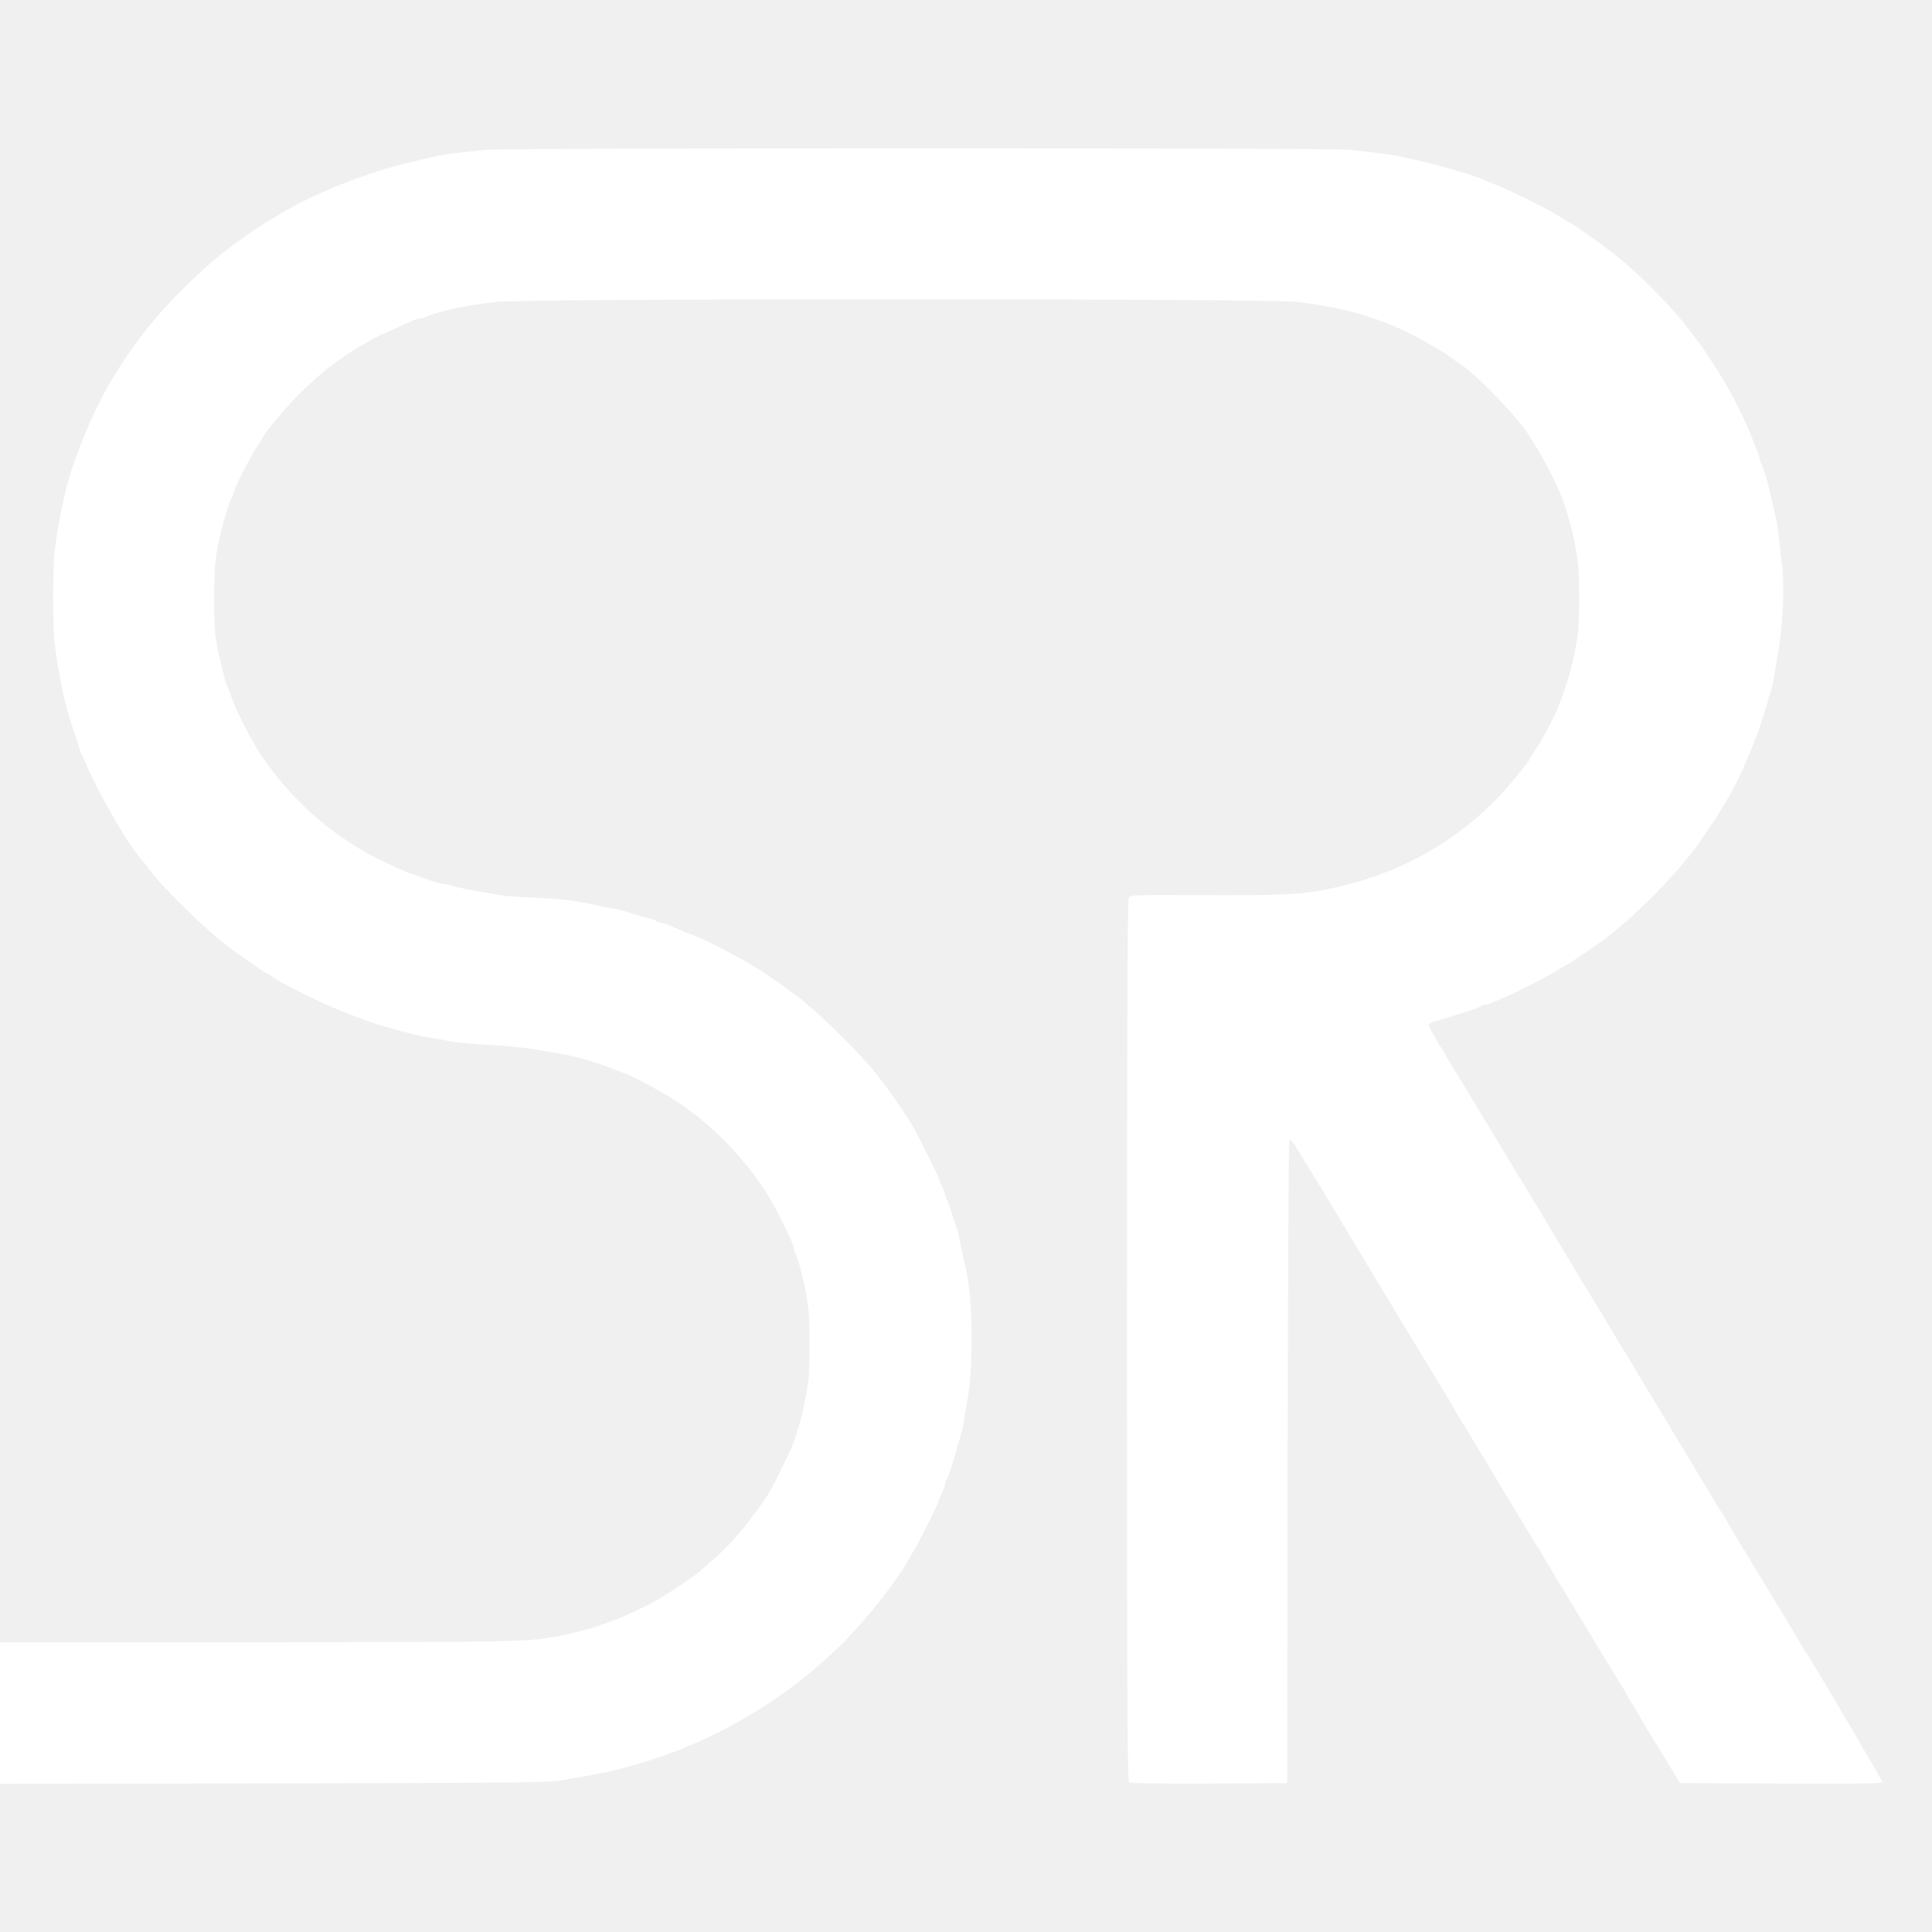
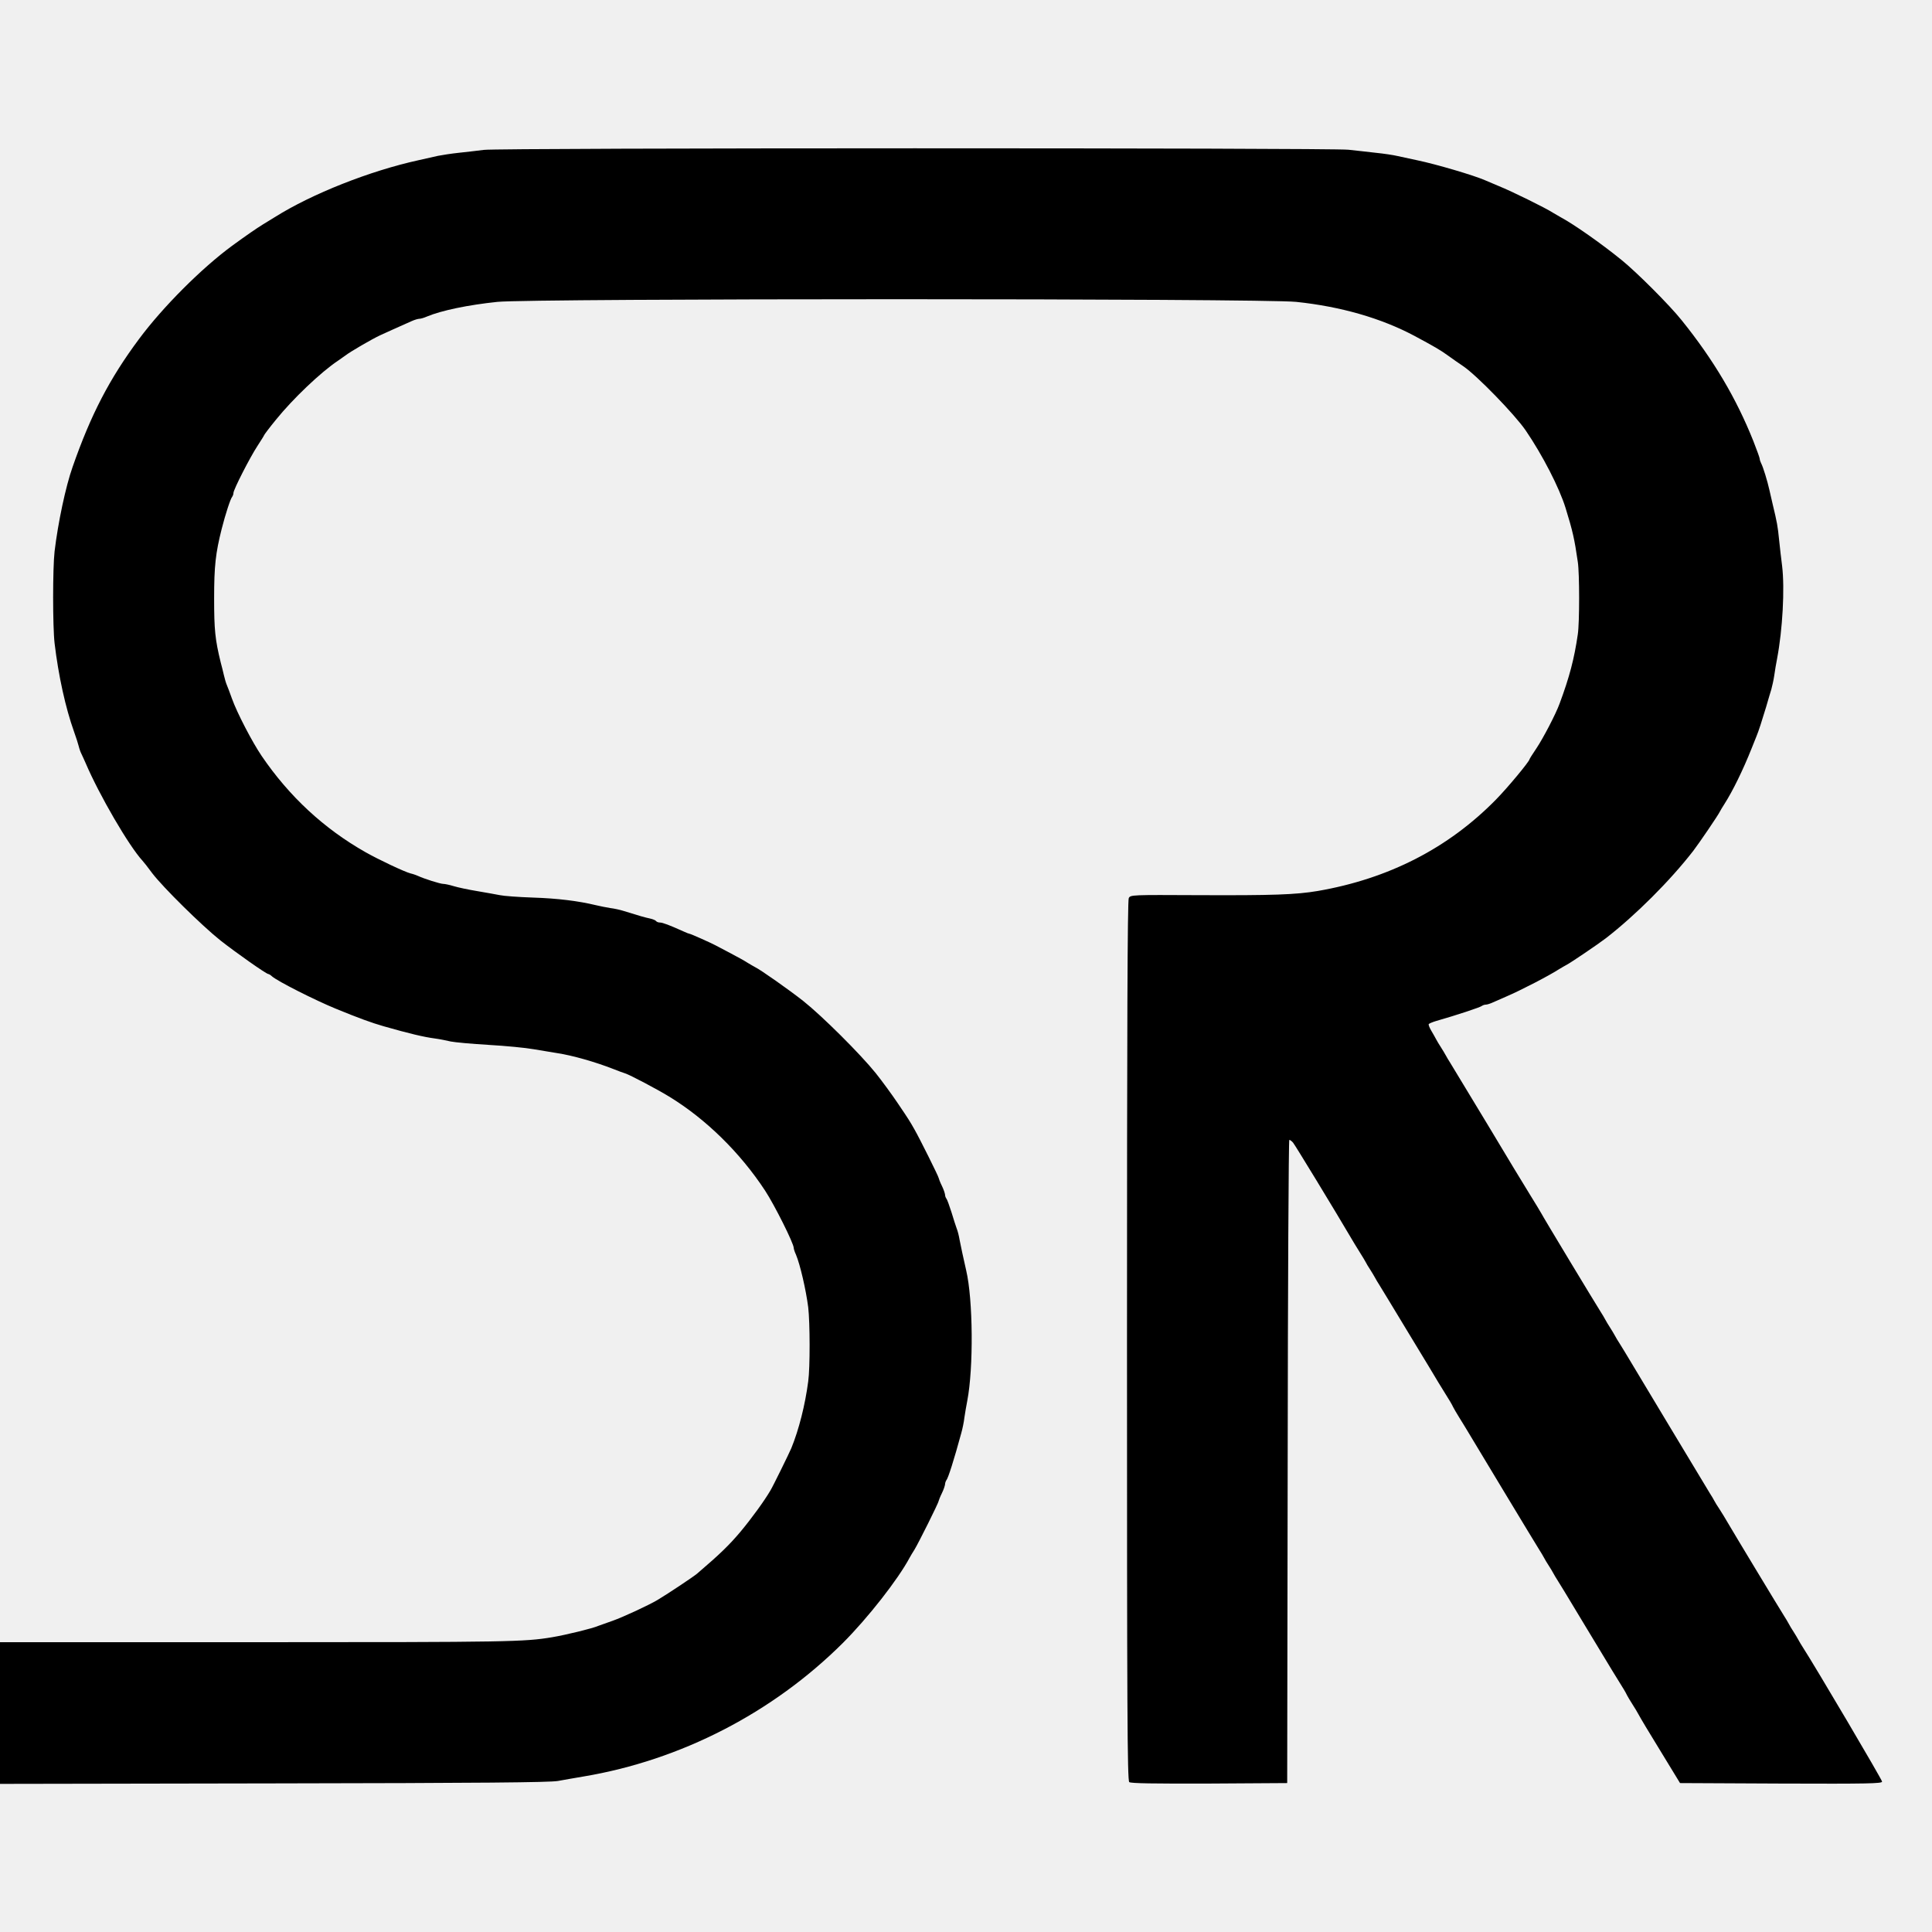
- <svg xmlns="http://www.w3.org/2000/svg" version="1.0" width="1200px" height="1200px" viewBox="0 0 1200 1200" preserveAspectRatio="xMidYMid meet">
-   <g fill="#ffffff">
-     <path d="M0 1064 l0 -44 160.3 0 c155.9 0 165.5 -0.2 182.7 -3.1 8.4 -1.4 25.2 -5.5 28.5 -7 1.1 -0.4 5.2 -1.9 9 -3.2 6.3 -2.2 22.7 -9.8 28 -13 6.7 -4 22.4 -14.5 24.5 -16.3 14.4 -12.3 20 -17.8 27 -26.1 6.9 -8.3 14.7 -19 18.5 -25.5 1.6 -2.6 11.6 -23 13 -26.3 4.7 -11.5 8.6 -26.9 10.5 -41.5 1.2 -8.6 1.1 -36.6 0 -46 -1.4 -10.9 -5 -26.5 -7.6 -32.7 -0.8 -1.7 -1.4 -3.6 -1.4 -4.2 0 -2.8 -11.9 -26.6 -17.8 -35.6 -15.5 -23.6 -36.8 -44.5 -59.6 -58.4 -7.5 -4.6 -24.4 -13.5 -27.3 -14.4 -1 -0.3 -4.3 -1.5 -7.3 -2.7 -11.2 -4.4 -25.6 -8.5 -35 -9.9 -3 -0.5 -9.5 -1.6 -14.5 -2.4 -4.9 -0.9 -17.5 -2.1 -28 -2.7 -10.4 -0.6 -21 -1.6 -23.5 -2.1 -2.5 -0.6 -7 -1.5 -10 -1.9 -6.8 -0.9 -15.7 -3 -31.8 -7.6 -7.3 -2.1 -15.1 -4.9 -29.7 -10.9 -12.7 -5.2 -36.1 -17 -39.6 -20.1 -0.8 -0.8 -1.9 -1.4 -2.2 -1.4 -1.3 0 -20 -13.2 -29.7 -20.8 -11.8 -9.4 -35.8 -33.1 -42.5 -41.9 -2.7 -3.7 -5.4 -7.1 -6 -7.7 -8.4 -9.1 -26.8 -40.7 -35.3 -60.6 -0.8 -1.9 -2 -4.4 -2.5 -5.5 -0.6 -1.1 -1.4 -3.3 -1.8 -5 -0.4 -1.6 -1.7 -5.7 -2.9 -9 -5.3 -14.8 -9.7 -34.8 -12.1 -55 -1.2 -10.3 -1.2 -46.6 0 -57 2.1 -17.7 6.9 -40.4 11.2 -52.5 11.3 -32.4 22.9 -54.8 41.3 -79.5 14.8 -19.9 38.8 -43.9 57.7 -57.8 9.2 -6.7 15 -10.7 19.2 -13.3 2.7 -1.6 6.1 -3.7 7.5 -4.6 22.9 -14.4 59 -28.7 89.2 -35.3 4.1 -0.9 9.5 -2.1 12 -2.7 2.5 -0.5 8.3 -1.4 13 -1.9 4.7 -0.5 11.7 -1.3 15.5 -1.8 8.9 -1.3 525.7 -1.3 537 -0.1 4.4 0.5 12.1 1.3 17 1.9 5 0.5 11 1.4 13.5 2 2.5 0.5 8.1 1.7 12.5 2.7 11.5 2.4 35 9.3 42 12.4 1.1 0.5 4.9 2.1 8.5 3.6 7.5 3 29.1 13.6 33.5 16.5 1.7 1 3.9 2.3 5 2.9 8 4.3 24.9 16.1 37.7 26.5 9.5 7.7 29.8 28 37.3 37.4 19.9 24.7 34 48.6 44.6 75.2 2.1 5.4 3.9 10.3 3.9 10.9 0 0.6 0.4 1.8 0.9 2.8 1.2 2.2 3.9 11.1 5.1 16.5 0.5 2.3 1.4 6.2 2 8.7 2.8 11.6 3.2 14 4 22 0.5 4.7 1.3 12.1 1.9 16.5 1.7 14 0.3 39.6 -3.1 57.5 -0.6 3 -1.4 7.8 -1.8 10.7 -0.4 2.8 -1.3 6.6 -1.8 8.5 -0.6 1.8 -2 6.7 -3.2 10.8 -2.5 8.3 -4.8 15.5 -6.1 18.5 -0.4 1.1 -1.8 4.5 -3 7.5 -5.3 13.3 -11.7 26.4 -16.9 34.5 -1.1 1.7 -2.3 3.7 -2.7 4.5 -1 2.2 -13 19.8 -16.6 24.5 -14.5 18.7 -36 40.1 -54.2 54.2 -4.8 3.7 -22.4 15.6 -24.5 16.6 -0.8 0.4 -2.8 1.6 -4.5 2.6 -6.5 4.2 -23.9 13.2 -33 17.1 -2.7 1.2 -6.4 2.8 -8.2 3.6 -1.7 0.8 -3.7 1.4 -4.5 1.4 -0.8 0 -1.8 0.4 -2.4 0.8 -0.8 0.8 -15.9 5.8 -28.2 9.3 -2.4 0.7 -4.5 1.6 -4.8 2 -0.2 0.4 0.5 2.3 1.6 4.1 1.1 1.8 2.4 4.2 3 5.3 0.6 1.1 1.9 3.4 3 5 1.1 1.7 2.4 3.9 3 5 0.6 1.1 1.8 3.2 2.8 4.7 0.9 1.5 11.3 18.6 23 38 11.6 19.4 23.6 39.2 26.6 44 3 4.8 6 9.8 6.8 11.2 1.3 2.6 33.8 56.4 37 61.4 1 1.5 2.2 3.6 2.8 4.7 0.6 1.1 1.9 3.4 3 5 1.1 1.7 2.4 3.9 3 5 0.6 1.1 1.9 3.4 3 5 1 1.7 2.5 4 3.2 5.2 3.5 5.9 51.5 85.7 53 88.1 1 1.5 2.1 3.4 2.5 4.2 0.4 0.8 1.9 3.3 3.4 5.5 1.4 2.2 3.7 5.9 5 8.2 2.7 4.7 32.4 53.9 35.1 58.1 1 1.5 2.2 3.6 2.8 4.7 0.6 1.1 1.9 3.4 3 5 1.1 1.7 2.4 3.9 3 5 0.6 1.1 1.8 3.2 2.8 4.7 7.7 11.9 49.2 82.2 49.2 83.4 0 1.2 -8.6 1.4 -62.7 1.2 l-62.8 -0.3 -12.2 -20 c-6.8 -11 -12.8 -21.1 -13.5 -22.5 -0.7 -1.4 -2.5 -4.3 -3.9 -6.5 -1.4 -2.2 -2.9 -4.7 -3.3 -5.5 -0.4 -0.8 -1.2 -2.4 -1.9 -3.5 -2.9 -4.7 -6.3 -10.2 -7.4 -12 -5 -8.3 -28.7 -47.4 -29.6 -49 -0.7 -1.1 -2.3 -3.8 -3.7 -6 -1.4 -2.2 -2.9 -4.7 -3.3 -5.5 -0.4 -0.8 -1.6 -2.8 -2.7 -4.5 -1.1 -1.6 -2.4 -3.9 -3 -5 -0.6 -1.1 -1.8 -3.2 -2.8 -4.7 -1.4 -2.1 -40.9 -67.6 -45.5 -75.3 -0.6 -1.1 -2.6 -4.2 -4.3 -7 -1.7 -2.7 -3.4 -5.7 -3.8 -6.5 -0.4 -0.8 -1.2 -2.4 -1.9 -3.5 -3 -4.9 -6.3 -10.2 -7.4 -12 -0.6 -1.1 -8.7 -14.5 -18 -29.8 -9.2 -15.3 -17.6 -29 -18.5 -30.5 -1 -1.5 -2.2 -3.6 -2.8 -4.7 -0.6 -1.1 -1.9 -3.3 -3 -5 -1.1 -1.6 -2.3 -3.7 -2.7 -4.5 -0.4 -0.8 -1.9 -3.3 -3.3 -5.5 -1.4 -2.2 -3 -4.9 -3.7 -6 -13.3 -22.6 -37 -61.4 -38.1 -62.7 -0.8 -1 -1.9 -1.8 -2.4 -1.8 -0.4 0 -0.9 89.9 -1 199.8 l-0.3 199.7 -48.4 0.3 c-34.7 0.1 -48.8 -0.1 -49.7 -0.9 -1.2 -0.9 -1.4 -45.5 -1.4 -274.1 0 -194.7 0.3 -273.5 1.1 -275 1.1 -2 1.8 -2 43.2 -1.8 46.3 0.2 60.6 -0.3 74.2 -2.6 44 -7.6 81.1 -26.6 110.7 -56.8 7.1 -7.2 20.8 -23.7 20.8 -25 0 -0.2 1.9 -3.3 4.3 -6.8 4.2 -6.3 12 -21.2 14.4 -27.8 6.1 -16.4 9.1 -27.8 11.3 -43 1.1 -7.2 1.1 -37.9 0 -45 -2.1 -14.4 -3.1 -18.9 -7.6 -33.5 -3.9 -12.6 -14.3 -32.8 -24.8 -48.2 -6.9 -10 -30.2 -34 -38.7 -39.8 -2.4 -1.6 -6.7 -4.6 -9.6 -6.7 -4.5 -3.3 -8.7 -5.7 -20.8 -12.2 -20.7 -11 -45.7 -18.2 -73.4 -21.1 -21.5 -2.2 -474.7 -2.2 -496.2 0 -18.1 1.9 -34.6 5.3 -43.7 9.1 -1.8 0.8 -3.9 1.4 -4.7 1.4 -0.8 0 -2.9 0.6 -4.7 1.4 -9 4 -15.7 7 -19.8 8.9 -5.1 2.4 -18.4 10.1 -21.6 12.6 -1.2 0.9 -3.2 2.3 -4.4 3.1 -10.7 7.1 -28.1 23.7 -38.6 36.7 -4.1 5 -7.4 9.4 -7.4 9.7 0 0.2 -1.9 3.2 -4.1 6.6 -4.6 7 -14.9 27.1 -14.9 29.2 0 0.8 -0.4 1.8 -0.8 2.4 -1 1 -4.2 10.8 -6.5 19.9 -3.8 15.1 -4.7 23 -4.7 43.2 0 19.5 0.6 25.5 4.1 39.8 0.6 2.2 1.5 5.8 2 8 0.5 2.2 1.3 4.9 1.8 6 0.5 1.1 1.9 4.9 3.2 8.5 3.1 8.7 12.5 26.8 18.4 35.5 17.2 25.3 38.9 45.3 64.5 59.8 8.1 4.6 24.2 12.2 28 13.2 1.4 0.3 3.4 1 4.5 1.5 4.1 1.9 14 5 15.8 5 1 0 3.9 0.6 6.5 1.4 2.6 0.8 9.2 2.2 14.7 3.1 5.5 0.9 11.8 2.1 14 2.5 2.2 0.5 11.4 1.2 20.5 1.5 15.4 0.5 28.2 2.1 39 4.7 2.5 0.6 6.5 1.4 9 1.8 2.5 0.3 6.1 1.1 8 1.7 10.2 3.2 13.8 4.2 16.7 4.8 1.8 0.4 3.5 1.1 3.8 1.6 0.4 0.5 1.4 0.9 2.4 0.9 1.7 0 5.9 1.6 14.8 5.6 1.7 0.8 3.3 1.4 3.6 1.4 0.7 0 13.4 5.7 16 7.1 1 0.5 5.3 2.8 9.5 5 4.2 2.2 9.1 4.9 10.7 6 1.7 1 3.7 2.2 4.5 2.6 3.2 1.5 21 14 30 21.1 11.8 9.4 35.3 32.8 44.9 44.7 4 5 10.2 13.5 13.9 19 6.7 9.9 7.3 10.9 10.3 16.2 3.1 5.4 14.9 29.1 14.9 29.9 0.1 0.5 0.9 2.7 2 4.9 1.1 2.2 1.9 4.7 2 5.6 0 0.8 0.4 1.9 0.9 2.5 0.4 0.5 1.8 4.3 3.1 8.4 1.2 4.1 2.7 8.6 3.2 10 0.6 1.4 1.4 4.5 1.8 7 0.9 4.7 2.4 11.5 4.1 19 4.3 18.2 4.6 60.7 0.7 81 -0.6 3 -1.4 7.8 -1.8 10.5 -0.3 2.8 -1.2 7 -1.9 9.5 -4.6 16.9 -8.2 28.2 -9.3 29.4 -0.4 0.6 -0.8 1.7 -0.8 2.5 -0.1 0.9 -0.9 3.4 -2 5.6 -1.1 2.2 -1.9 4.4 -2 4.8 0 1.1 -12.7 26.5 -15 30.2 -1.1 1.7 -2.4 3.9 -3 5 -7.2 13.5 -26 37.5 -41.5 53 -43.6 43.4 -100.7 72.8 -161 82.9 -4.9 0.8 -12.1 2.1 -16 2.8 -5.4 0.9 -46.5 1.3 -176.7 1.5 l-169.8 0.3 0 -44z" />
-   </g>
+ <svg xmlns="http://www.w3.org/2000/svg" version="1.0" width="1200px" height="1200px" viewBox="0 0 1200 1200" preserveAspectRatio="xMidYMid meet" id="svg6">
+   <defs id="defs10" />
+   <path d="m 0,1064 v -44 h 160.3 c 155.9,0 165.5,-0.2 182.7,-3.1 8.4,-1.4 25.2,-5.5 28.5,-7 1.1,-0.4 5.2,-1.9 9,-3.2 6.3,-2.2 22.7,-9.8 28,-13 6.7,-4 22.4,-14.5 24.5,-16.3 14.4,-12.3 20,-17.8 27,-26.1 6.9,-8.3 14.7,-19 18.5,-25.5 1.6,-2.6 11.6,-23 13,-26.3 4.7,-11.5 8.6,-26.9 10.5,-41.5 1.2,-8.6 1.1,-36.6 0,-46 -1.4,-10.9 -5,-26.5 -7.6,-32.7 -0.8,-1.7 -1.4,-3.6 -1.4,-4.2 0,-2.8 -11.9,-26.6 -17.8,-35.6 -15.5,-23.6 -36.8,-44.5 -59.6,-58.4 -7.5,-4.6 -24.4,-13.5 -27.3,-14.4 -1,-0.3 -4.3,-1.5 -7.3,-2.7 -11.2,-4.4 -25.6,-8.5 -35,-9.9 -3,-0.5 -9.5,-1.6 -14.5,-2.4 -4.9,-0.9 -17.5,-2.1 -28,-2.7 -10.4,-0.6 -21,-1.6 -23.5,-2.1 -2.5,-0.6 -7,-1.5 -10,-1.9 -6.8,-0.9 -15.7,-3 -31.8,-7.6 -7.3,-2.1 -15.1,-4.9 -29.7,-10.9 -12.7,-5.2 -36.1,-17 -39.6,-20.1 -0.8,-0.8 -1.9,-1.4 -2.2,-1.4 -1.3,0 -20,-13.2 -29.7,-20.8 -11.8,-9.4 -35.8,-33.1 -42.5,-41.9 -2.7,-3.7 -5.4,-7.1 -6,-7.7 -8.4,-9.1 -26.8,-40.7 -35.3,-60.6 -0.8,-1.9 -2,-4.4 -2.5,-5.5 -0.6,-1.1 -1.4,-3.3 -1.8,-5 -0.4,-1.6 -1.7,-5.7 -2.9,-9 -5.3,-14.8 -9.7,-34.8 -12.1,-55 -1.2,-10.3 -1.2,-46.6 0,-57 2.1,-17.7 6.9,-40.4 11.2,-52.5 11.3,-32.4 22.9,-54.8 41.3,-79.5 14.8,-19.9 38.8,-43.9 57.7,-57.8 9.2,-6.7 15,-10.7 19.2,-13.3 2.7,-1.6 6.1,-3.7 7.5,-4.6 22.9,-14.4 59,-28.7 89.2,-35.3 4.1,-0.9 9.5,-2.1 12,-2.7 2.5,-0.5 8.3,-1.4 13,-1.9 4.7,-0.5 11.7,-1.3 15.5,-1.8 8.9,-1.3 525.7,-1.3 537,-0.1 4.4,0.5 12.1,1.3 17,1.9 5,0.5 11,1.4 13.5,2 2.5,0.5 8.1,1.7 12.5,2.7 11.5,2.4 35,9.3 42,12.4 1.1,0.5 4.9,2.1 8.5,3.6 7.5,3 29.1,13.6 33.5,16.5 1.7,1 3.9,2.3 5,2.9 8,4.3 24.9,16.1 37.7,26.5 9.5,7.7 29.8,28 37.3,37.4 19.9,24.7 34,48.6 44.6,75.2 2.1,5.4 3.9,10.3 3.9,10.9 0,0.6 0.4,1.8 0.9,2.8 1.2,2.2 3.9,11.1 5.1,16.5 0.5,2.3 1.4,6.2 2,8.7 2.8,11.6 3.2,14 4,22 0.5,4.7 1.3,12.1 1.9,16.5 1.7,14 0.3,39.6 -3.1,57.5 -0.6,3 -1.4,7.8 -1.8,10.7 -0.4,2.8 -1.3,6.6 -1.8,8.5 -0.6,1.8 -2,6.7 -3.2,10.8 -2.5,8.3 -4.8,15.5 -6.1,18.5 -0.4,1.1 -1.8,4.5 -3,7.5 -5.3,13.3 -11.7,26.4 -16.9,34.5 -1.1,1.7 -2.3,3.7 -2.7,4.5 -1,2.2 -13,19.8 -16.6,24.5 -14.5,18.7 -36,40.1 -54.2,54.2 -4.8,3.7 -22.4,15.6 -24.5,16.6 -0.8,0.4 -2.8,1.6 -4.5,2.6 -6.5,4.2 -23.9,13.2 -33,17.1 -2.7,1.2 -6.4,2.8 -8.2,3.6 -1.7,0.8 -3.7,1.4 -4.5,1.4 -0.8,0 -1.8,0.4 -2.4,0.8 -0.8,0.8 -15.9,5.8 -28.2,9.3 -2.4,0.7 -4.5,1.6 -4.8,2 -0.2,0.4 0.5,2.3 1.6,4.1 1.1,1.8 2.4,4.2 3,5.3 0.6,1.1 1.9,3.4 3,5 1.1,1.7 2.4,3.9 3,5 0.6,1.1 1.8,3.2 2.8,4.7 0.9,1.5 11.3,18.6 23,38 11.6,19.4 23.6,39.2 26.6,44 3,4.8 6,9.8 6.8,11.2 1.3,2.6 33.8,56.4 37,61.4 1,1.5 2.2,3.6 2.8,4.7 0.6,1.1 1.9,3.4 3,5 1.1,1.7 2.4,3.9 3,5 0.6,1.1 1.9,3.4 3,5 1,1.7 2.5,4 3.2,5.2 3.5,5.9 51.5,85.7 53,88.1 1,1.5 2.1,3.4 2.5,4.2 0.4,0.8 1.9,3.3 3.4,5.5 1.4,2.2 3.7,5.9 5,8.2 2.7,4.7 32.4,53.9 35.1,58.1 1,1.5 2.2,3.6 2.8,4.7 0.6,1.1 1.9,3.4 3,5 1.1,1.7 2.4,3.9 3,5 0.6,1.1 1.8,3.2 2.8,4.7 7.7,11.9 49.2,82.2 49.2,83.4 0,1.2 -8.6,1.4 -62.7,1.2 l -62.8,-0.3 -12.2,-20 c -6.8,-11 -12.8,-21.1 -13.5,-22.5 -0.7,-1.4 -2.5,-4.3 -3.9,-6.5 -1.4,-2.2 -2.9,-4.7 -3.3,-5.5 -0.4,-0.8 -1.2,-2.4 -1.9,-3.5 -2.9,-4.7 -6.3,-10.2 -7.4,-12 -5,-8.3 -28.7,-47.4 -29.6,-49 -0.7,-1.1 -2.3,-3.8 -3.7,-6 -1.4,-2.2 -2.9,-4.7 -3.3,-5.5 -0.4,-0.8 -1.6,-2.8 -2.7,-4.5 -1.1,-1.6 -2.4,-3.9 -3,-5 -0.6,-1.1 -1.8,-3.2 -2.8,-4.7 -1.4,-2.1 -40.9,-67.6 -45.5,-75.3 -0.6,-1.1 -2.6,-4.2 -4.3,-7 -1.7,-2.7 -3.4,-5.7 -3.8,-6.5 -0.4,-0.8 -1.2,-2.4 -1.9,-3.5 -3,-4.9 -6.3,-10.2 -7.4,-12 -0.6,-1.1 -8.7,-14.5 -18,-29.8 -9.2,-15.3 -17.6,-29 -18.5,-30.5 -1,-1.5 -2.2,-3.6 -2.8,-4.7 -0.6,-1.1 -1.9,-3.3 -3,-5 -1.1,-1.6 -2.3,-3.7 -2.7,-4.5 -0.4,-0.8 -1.9,-3.3 -3.3,-5.5 -1.4,-2.2 -3,-4.9 -3.7,-6 -13.3,-22.6 -37,-61.4 -38.1,-62.7 -0.8,-1 -1.9,-1.8 -2.4,-1.8 -0.4,0 -0.9,89.9 -1,199.8 l -0.3,199.7 -48.4,0.3 c -34.7,0.1 -48.8,-0.1 -49.7,-0.9 -1.2,-0.9 -1.4,-45.5 -1.4,-274.1 0,-194.7 0.3,-273.5 1.1,-275 1.1,-2 1.8,-2 43.2,-1.8 46.3,0.2 60.6,-0.3 74.2,-2.6 44,-7.6 81.1,-26.6 110.7,-56.8 7.1,-7.2 20.8,-23.7 20.8,-25 0,-0.2 1.9,-3.3 4.3,-6.8 4.2,-6.3 12,-21.2 14.4,-27.8 6.1,-16.4 9.1,-27.8 11.3,-43 1.1,-7.2 1.1,-37.9 0,-45 -2.1,-14.4 -3.1,-18.9 -7.6,-33.5 -3.9,-12.6 -14.3,-32.8 -24.8,-48.2 -6.9,-10 -30.2,-34 -38.7,-39.8 -2.4,-1.6 -6.7,-4.6 -9.6,-6.7 -4.5,-3.3 -8.7,-5.7 -20.8,-12.2 -20.7,-11 -45.7,-18.2 -73.4,-21.1 -21.5,-2.2 -474.7,-2.2 -496.2,0 -18.1,1.9 -34.6,5.3 -43.7,9.1 -1.8,0.8 -3.9,1.4 -4.7,1.4 -0.8,0 -2.9,0.6 -4.7,1.4 -9,4 -15.7,7 -19.8,8.9 -5.1,2.4 -18.4,10.1 -21.6,12.6 -1.2,0.9 -3.2,2.3 -4.4,3.1 -10.7,7.1 -28.1,23.7 -38.6,36.7 -4.1,5 -7.4,9.4 -7.4,9.7 0,0.2 -1.9,3.2 -4.1,6.6 -4.6,7 -14.9,27.1 -14.9,29.2 0,0.8 -0.4,1.8 -0.8,2.4 -1,1 -4.2,10.8 -6.5,19.9 -3.8,15.1 -4.7,23 -4.7,43.2 0,19.5 0.6,25.5 4.1,39.8 0.6,2.2 1.5,5.8 2,8 0.5,2.2 1.3,4.9 1.8,6 0.5,1.1 1.9,4.9 3.2,8.5 3.1,8.7 12.5,26.8 18.4,35.5 17.2,25.3 38.9,45.3 64.5,59.8 8.1,4.6 24.2,12.2 28,13.2 1.4,0.3 3.4,1 4.5,1.5 4.1,1.9 14,5 15.8,5 1,0 3.9,0.6 6.5,1.4 2.6,0.8 9.2,2.2 14.7,3.1 5.5,0.9 11.8,2.1 14,2.5 2.2,0.5 11.4,1.2 20.5,1.5 15.4,0.5 28.2,2.1 39,4.7 2.5,0.6 6.5,1.4 9,1.8 2.5,0.3 6.1,1.1 8,1.7 10.2,3.2 13.8,4.2 16.7,4.8 1.8,0.4 3.5,1.1 3.8,1.6 0.4,0.5 1.4,0.9 2.4,0.9 1.7,0 5.9,1.6 14.8,5.6 1.7,0.8 3.3,1.4 3.6,1.4 0.7,0 13.4,5.7 16,7.1 1,0.5 5.3,2.8 9.5,5 4.2,2.2 9.1,4.9 10.7,6 1.7,1 3.7,2.2 4.5,2.6 3.2,1.5 21,14 30,21.1 11.8,9.4 35.3,32.8 44.9,44.7 4,5 10.2,13.5 13.9,19 6.7,9.9 7.3,10.9 10.3,16.2 3.1,5.4 14.9,29.1 14.9,29.9 0.1,0.5 0.9,2.7 2,4.9 1.1,2.2 1.9,4.7 2,5.6 0,0.8 0.4,1.9 0.9,2.5 0.4,0.5 1.8,4.3 3.1,8.4 1.2,4.1 2.7,8.6 3.2,10 0.6,1.4 1.4,4.5 1.8,7 0.9,4.7 2.4,11.5 4.1,19 4.3,18.2 4.6,60.7 0.7,81 -0.6,3 -1.4,7.8 -1.8,10.5 -0.3,2.8 -1.2,7 -1.9,9.5 -4.6,16.9 -8.2,28.2 -9.3,29.4 -0.4,0.6 -0.8,1.7 -0.8,2.5 -0.1,0.9 -0.9,3.4 -2,5.6 -1.1,2.2 -1.9,4.4 -2,4.8 0,1.1 -12.7,26.5 -15,30.2 -1.1,1.7 -2.4,3.9 -3,5 -7.2,13.5 -26,37.5 -41.5,53 -43.6,43.4 -100.7,72.8 -161,82.9 -4.9,0.8 -12.1,2.1 -16,2.8 -5.4,0.9 -46.5,1.3 -176.7,1.5 L 0,1108 Z" id="path2" style="fill:#000000" />
</svg>
